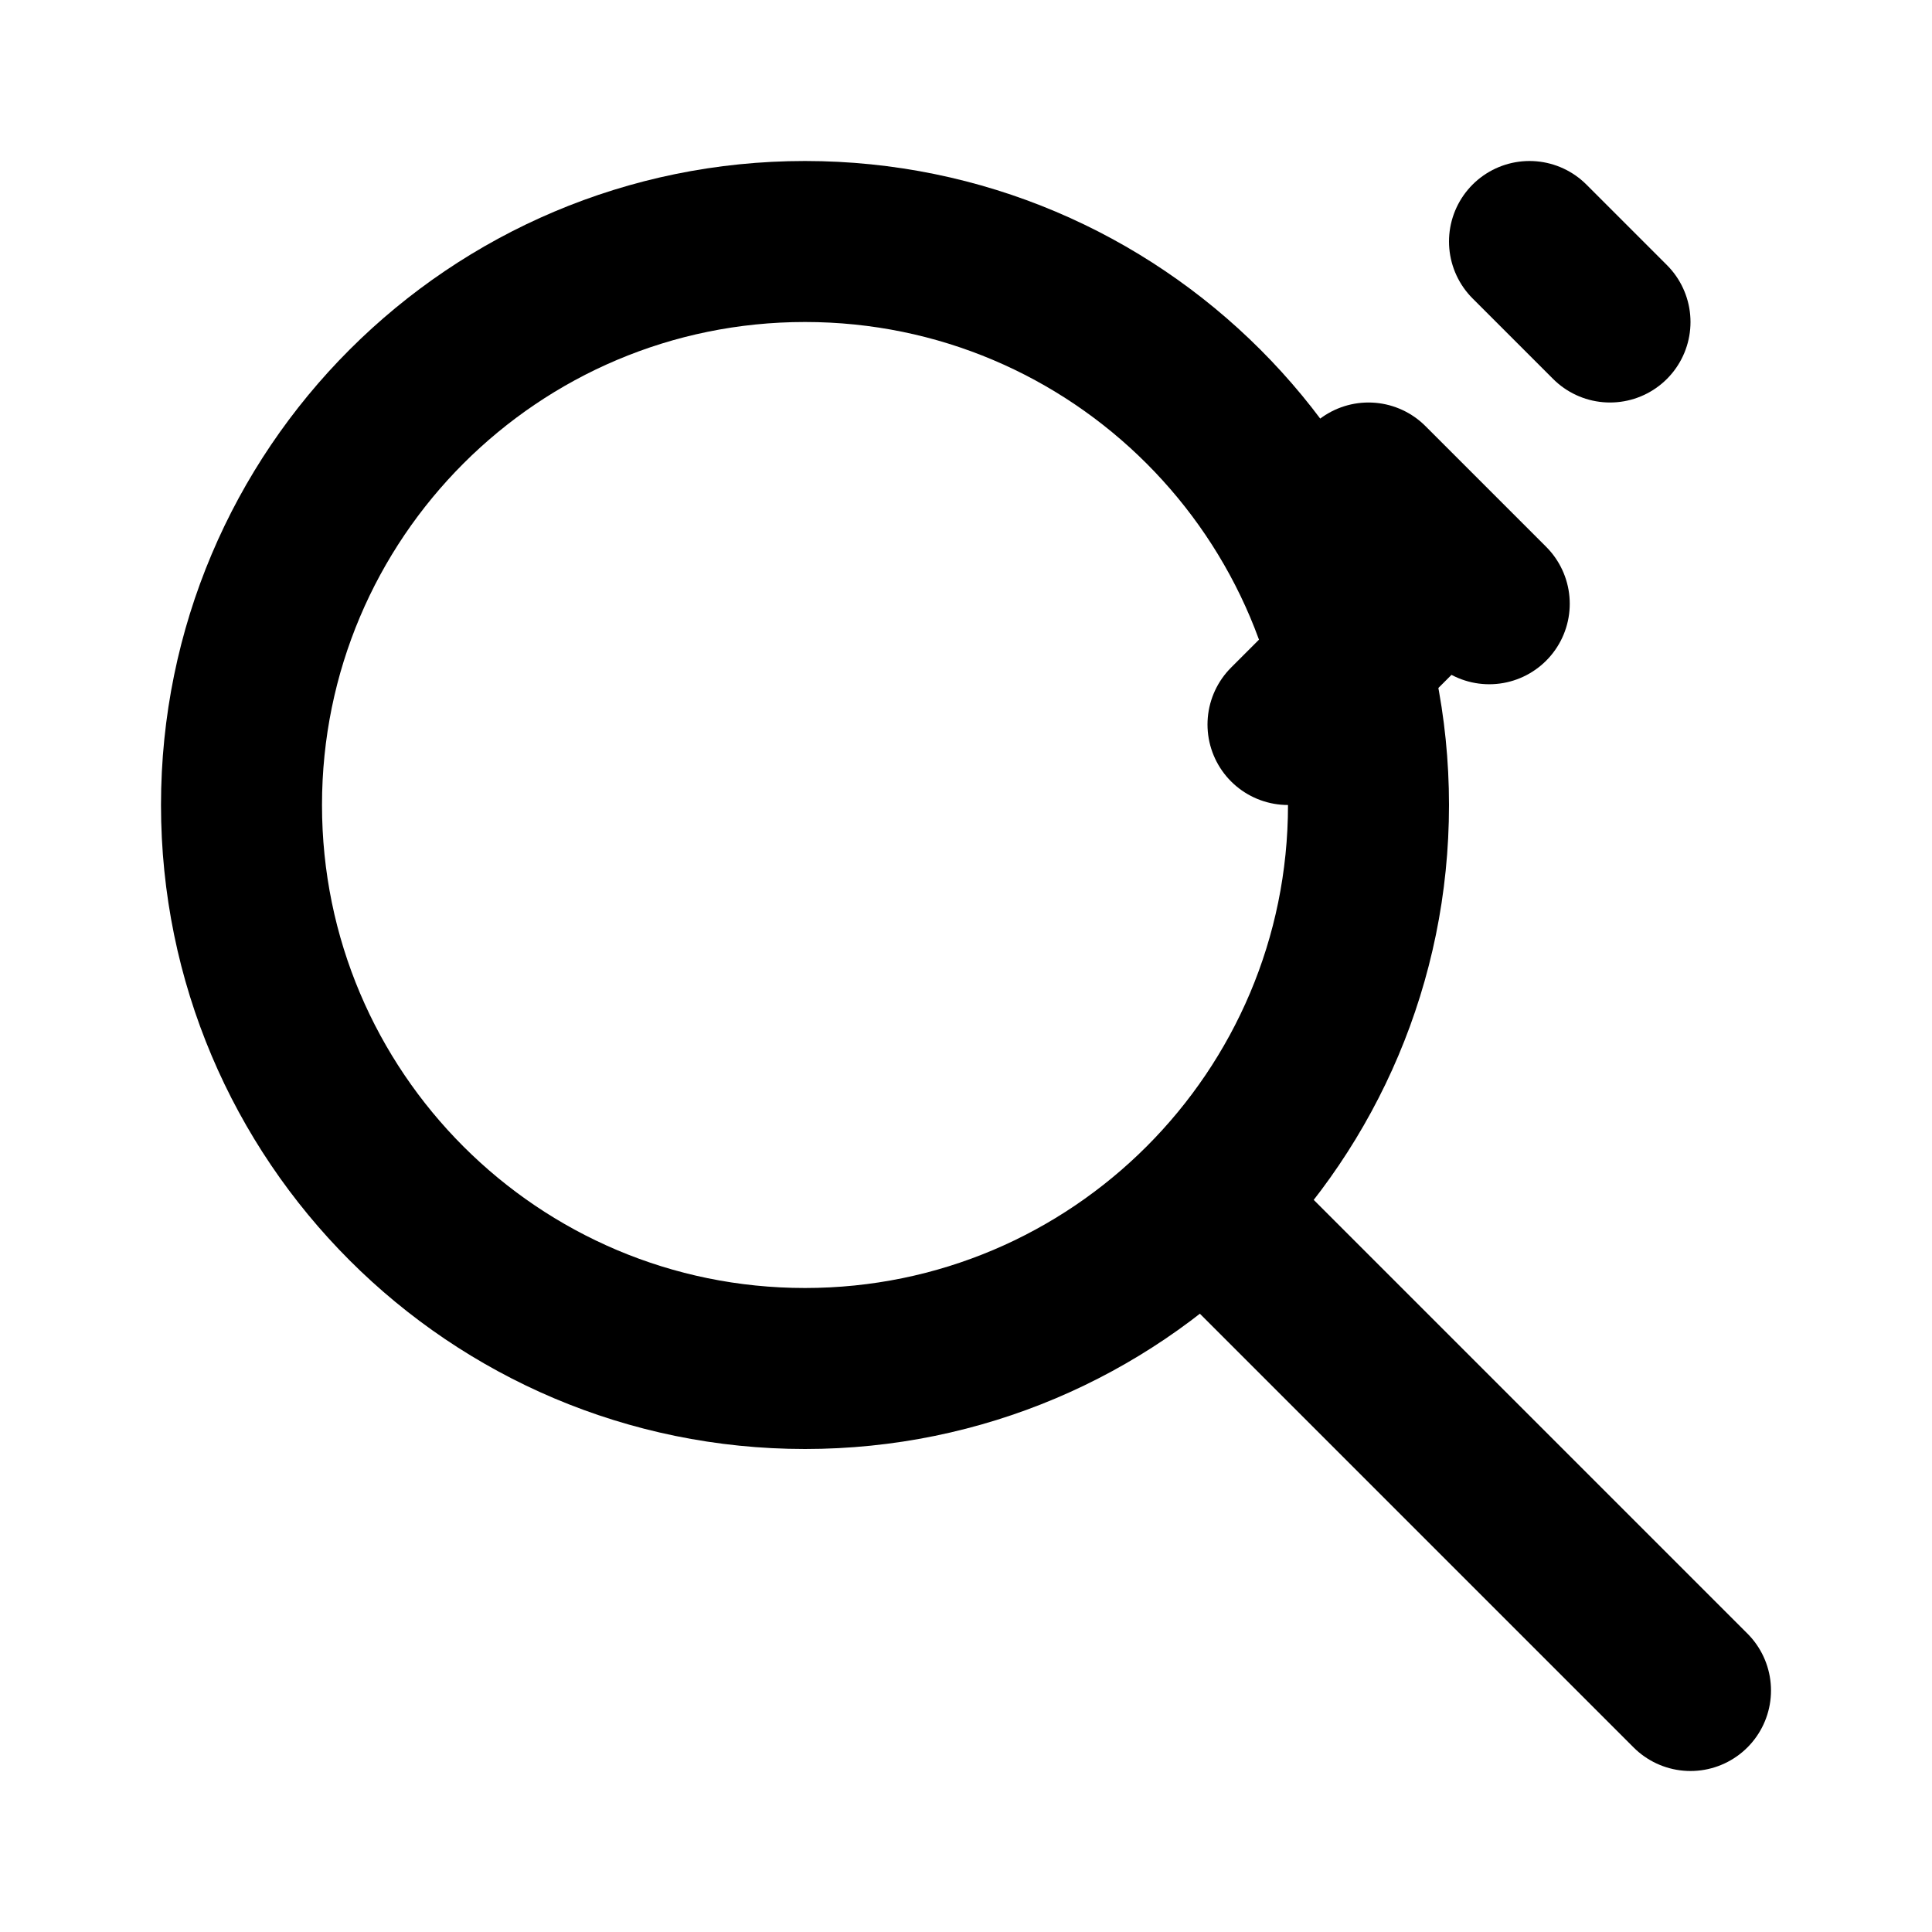
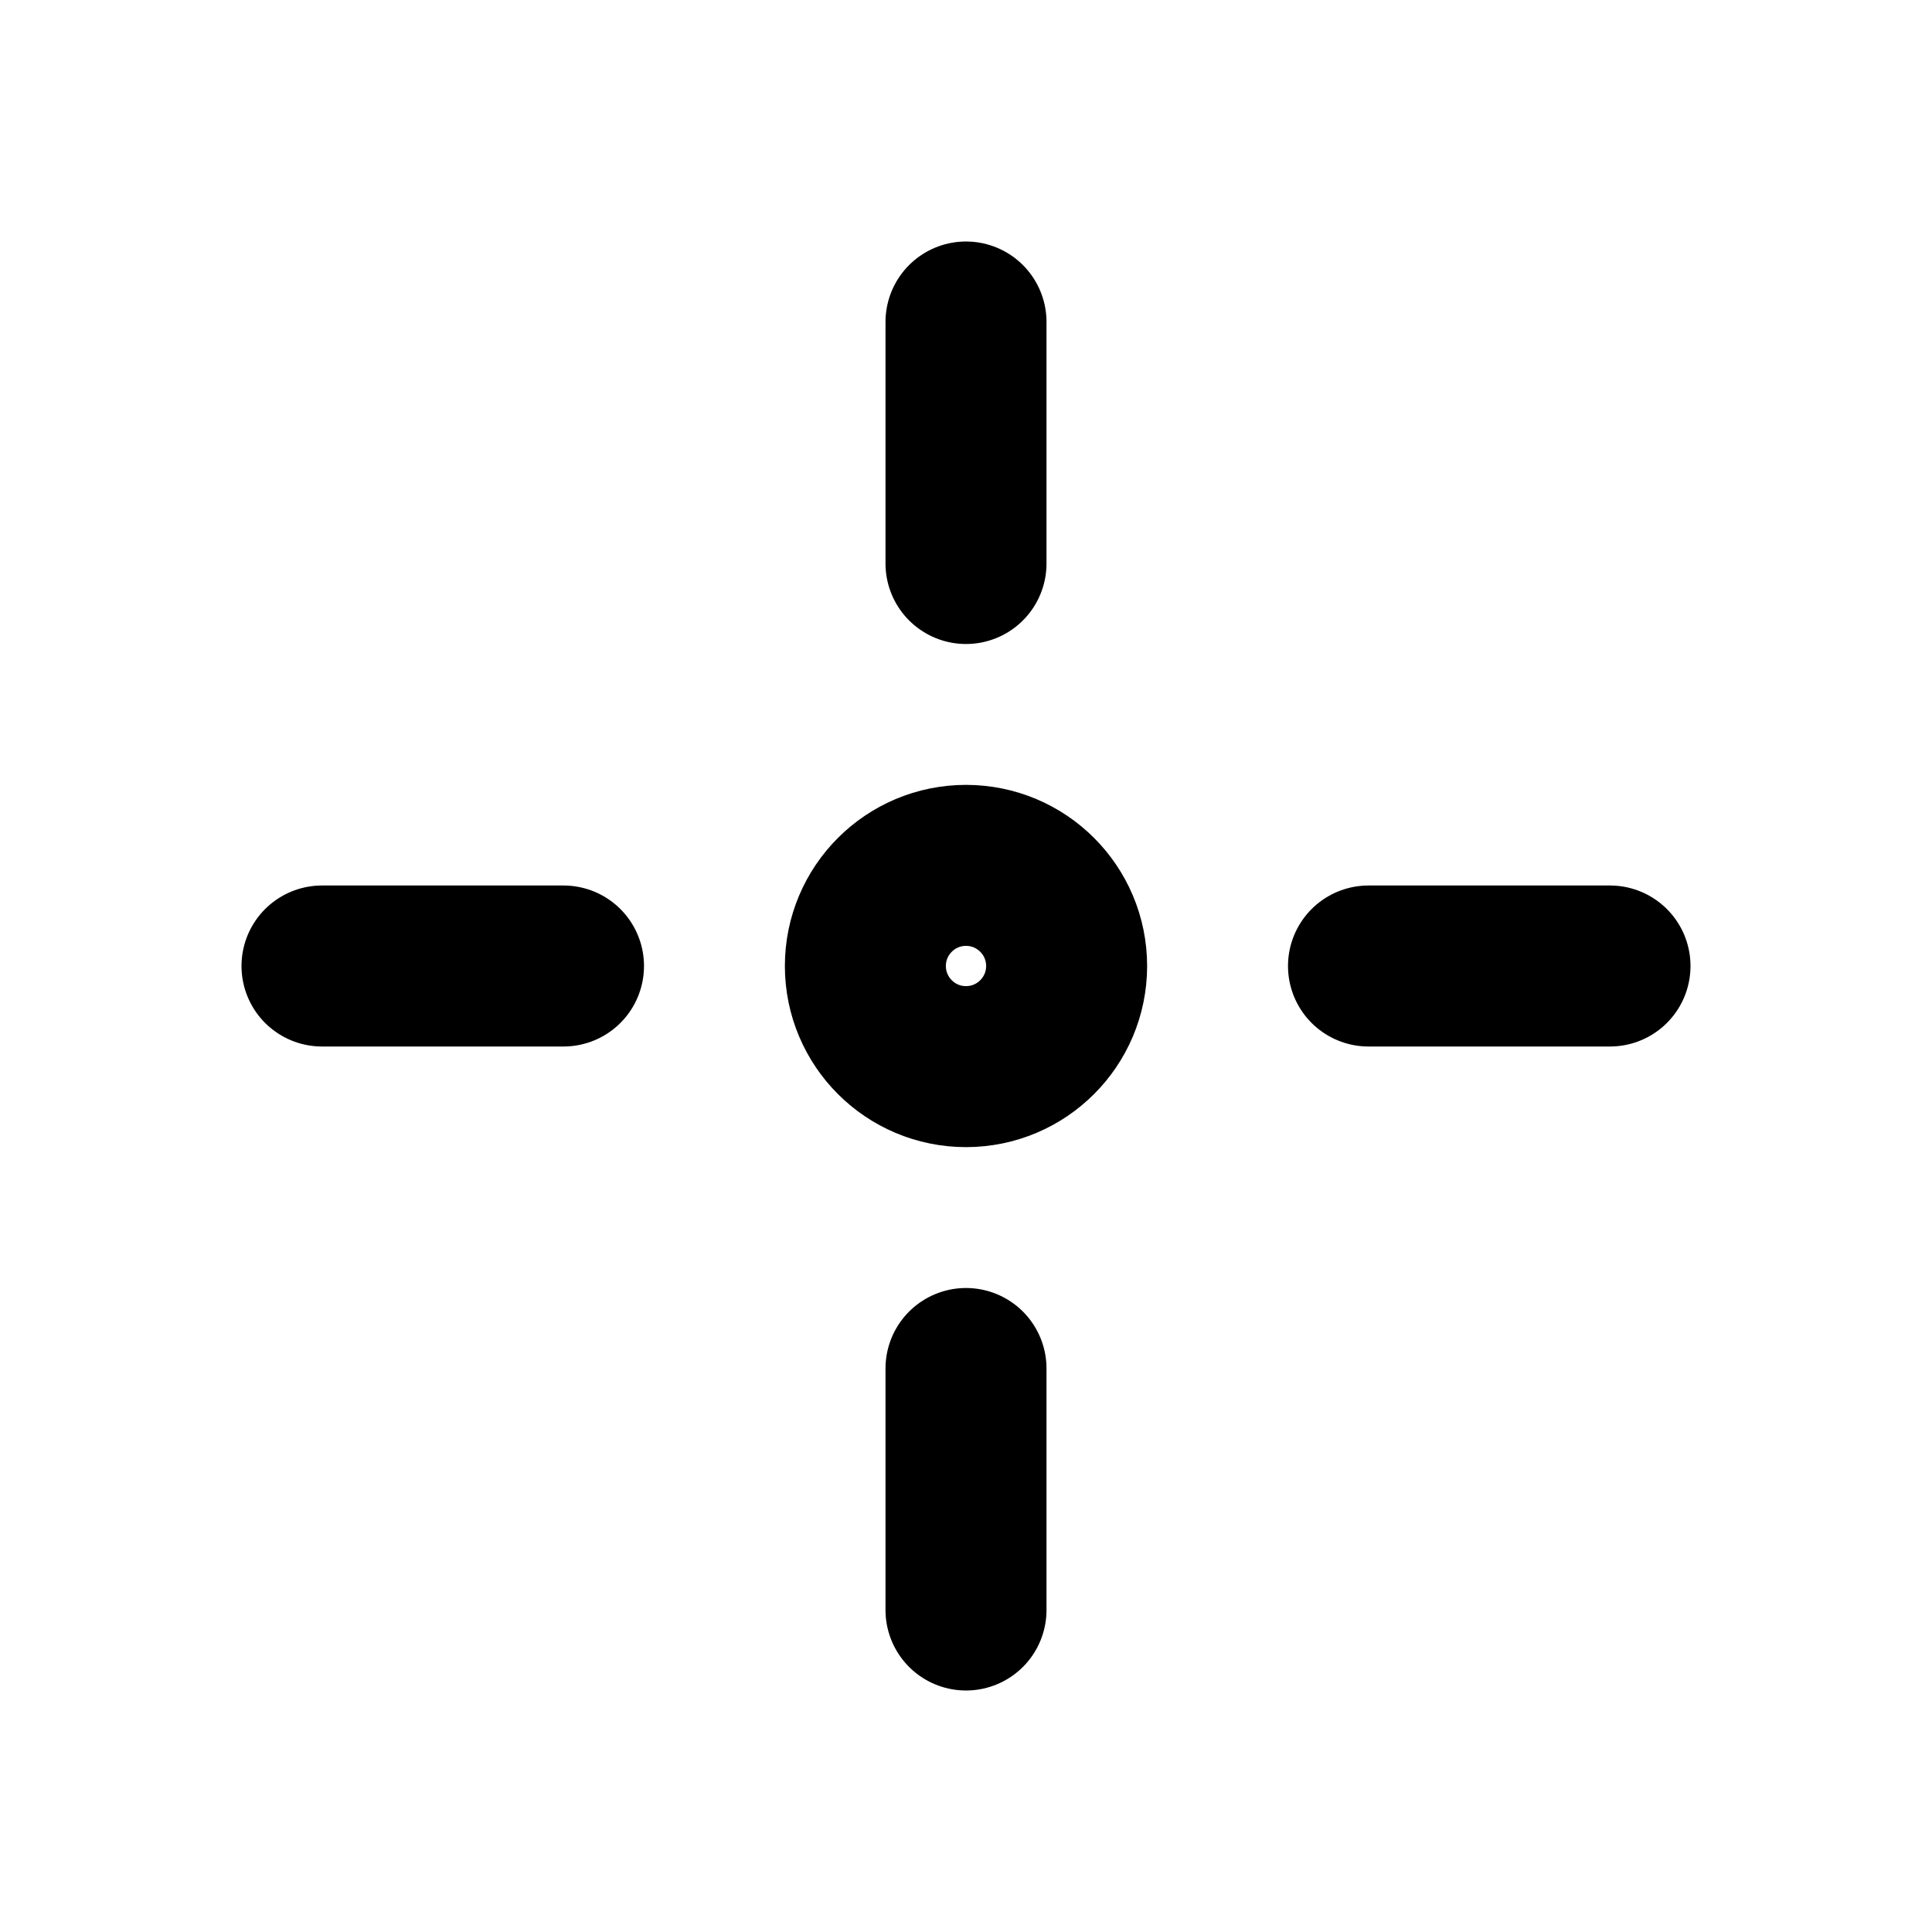
<svg xmlns="http://www.w3.org/2000/svg" viewBox="0 0 24 24" fill="none" stroke="currentColor" stroke-width="2" stroke-linecap="round" stroke-linejoin="round">
-   <circle cx="10" cy="10" r="7" />
-   <line x1="21" y1="21" x2="15" y2="15" />
-   <path d="M17 6l1.5 1.5" />
-   <path d="M19 3l1 1" />
-   <path d="M16 9l1.5 -1.5" />
+   <circle cx="12" cy="12" r="1.25" />
+   <line x1="12" y1="4" x2="12" y2="7" />
+   <line x1="12" y1="17" x2="12" y2="20" />
+   <line x1="4" y1="12" x2="7" y2="12" />
+   <line x1="17" y1="12" x2="20" y2="12" />
</svg>
